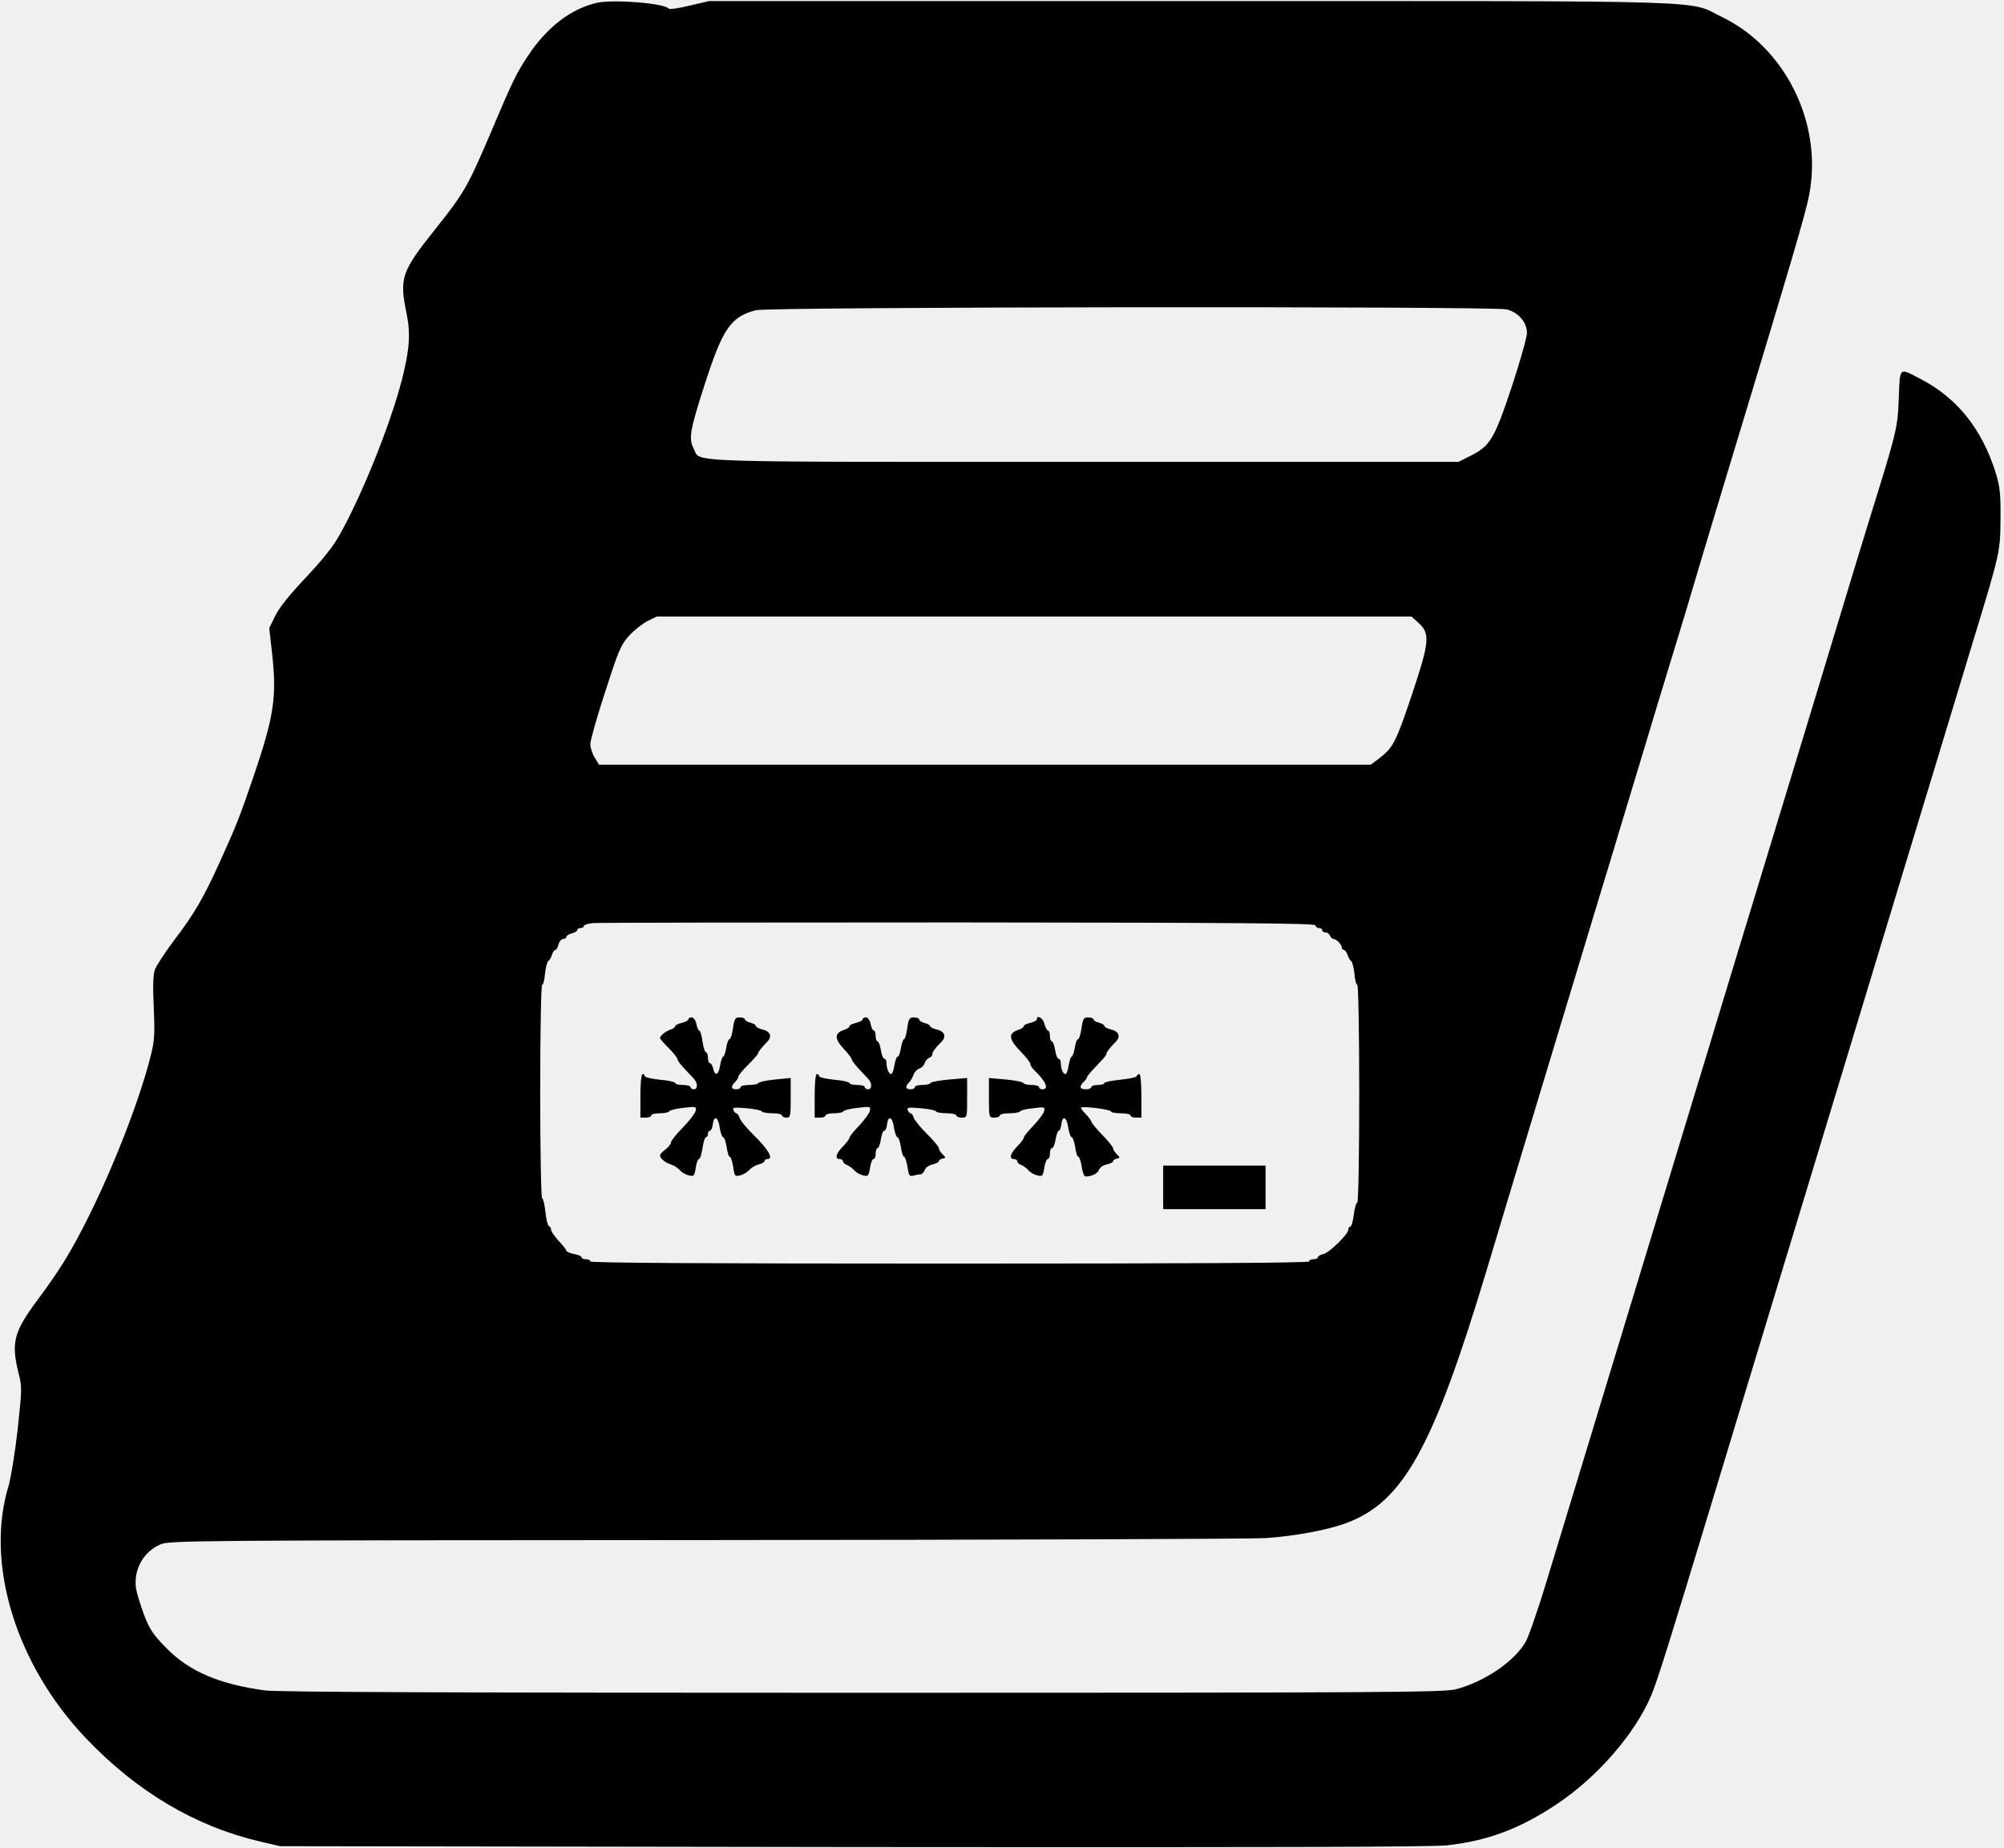
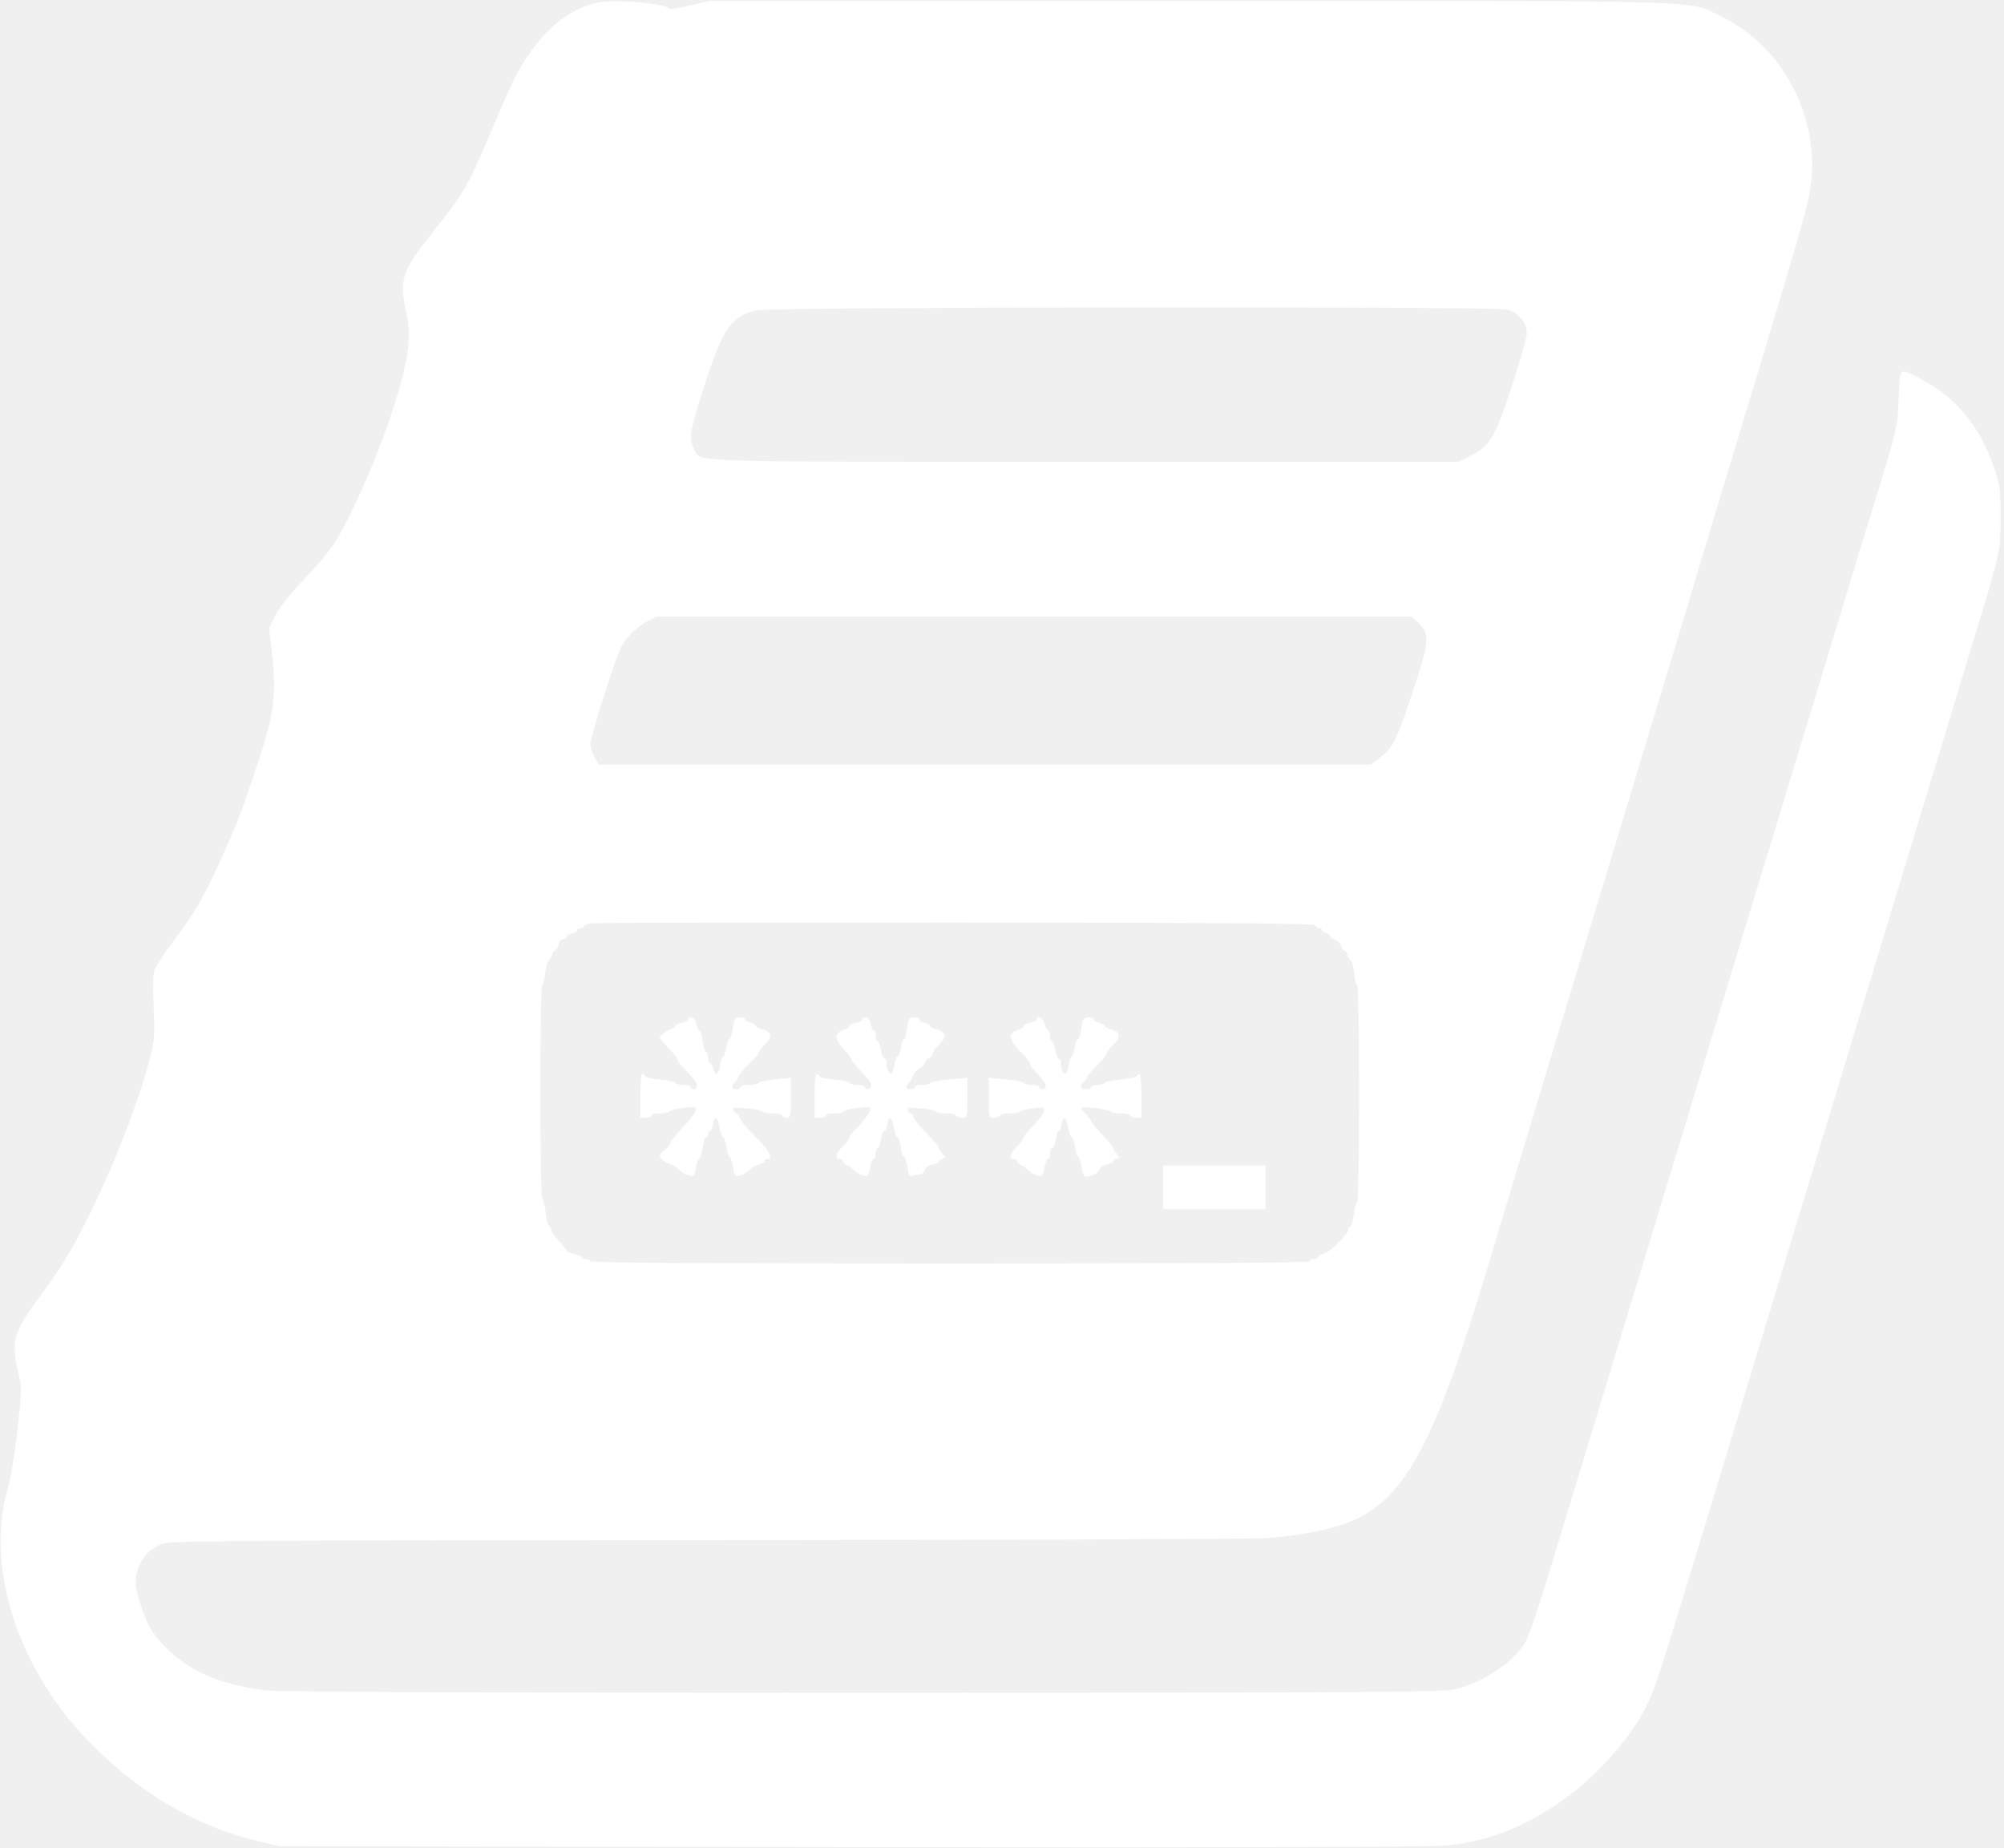
<svg xmlns="http://www.w3.org/2000/svg" version="1.0" width="920pt" height="848pt" viewBox="0 0 920 848" preserveAspectRatio="xMidYMid meet">
-   <g transform="translate(0,848) scale(0.1,-0.1)" fill="#000000" stroke="none">
+   <g transform="translate(0,848) scale(0.1,-0.1)" fill="#FFFFFF" stroke="#FFFFFF">
    <path d="M2740 8467 c-118 -27 -228 -111 -314 -240 -58 -88 -69 -110 -182 -377 -97 -226 -115 -258 -245 -421 -156 -195 -166 -225 -133 -385 20 -95 14 -171 -21 -307 -53 -207 -186 -536 -287 -714 -28 -51 -81 -117 -155 -195 -72 -76 -121 -137 -139 -174 l-28 -57 12 -106 c24 -210 11 -296 -86 -581 -61 -178 -78 -222 -150 -380 -76 -169 -121 -246 -212 -365 -42 -56 -82 -117 -89 -136 -8 -24 -10 -75 -5 -174 5 -124 4 -150 -15 -225 -50 -197 -165 -494 -281 -728 -82 -165 -135 -251 -240 -392 -106 -143 -119 -192 -86 -328 18 -69 17 -77 -3 -264 -12 -106 -31 -221 -41 -256 -110 -356 32 -822 354 -1160 234 -246 502 -405 801 -475 l90 -21 2630 -4 c1896 -2 2658 0 2729 8 187 21 333 76 500 187 189 125 363 326 437 502 27 64 86 253 269 856 45 149 113 372 151 498 38 125 100 329 138 455 38 125 106 349 151 497 92 304 189 623 455 1500 40 132 110 362 155 510 45 149 115 380 156 515 126 412 127 417 128 570 1 115 -3 146 -22 210 -64 201 -175 341 -342 429 -104 54 -97 60 -103 -86 -5 -137 -9 -153 -132 -548 -24 -77 -80 -261 -125 -410 -94 -310 -219 -723 -325 -1070 -132 -432 -212 -696 -295 -970 -102 -335 -200 -657 -295 -970 -40 -132 -110 -361 -155 -510 -45 -148 -115 -378 -155 -510 -40 -132 -103 -339 -140 -460 -37 -121 -78 -239 -91 -261 -51 -90 -190 -184 -321 -218 -55 -14 -337 -16 -2726 -16 -1835 0 -2689 3 -2742 11 -210 29 -346 87 -451 194 -60 61 -76 84 -102 151 -16 43 -33 98 -37 120 -14 86 32 171 111 205 40 18 134 19 2495 20 1350 1 2510 5 2579 9 140 10 285 37 373 70 260 98 396 344 642 1160 51 170 130 433 253 840 44 146 117 387 162 535 45 149 112 371 150 495 37 124 103 340 145 480 42 140 108 359 147 485 39 127 83 273 98 325 15 52 64 214 108 360 343 1132 401 1327 418 1418 62 326 -109 672 -399 813 -166 80 39 74 -2442 74 l-2210 0 -90 -21 c-49 -12 -92 -18 -95 -14 -15 25 -254 44 -330 27z m4175 -1407 c54 -12 95 -58 95 -108 0 -20 -32 -133 -71 -251 -80 -239 -98 -269 -192 -315 l-51 -26 -1718 0 c-1889 0 -1760 -4 -1793 60 -24 47 -19 81 50 295 83 257 119 310 234 341 57 16 3381 19 3446 4z m-404 -1438 c56 -50 52 -87 -30 -333 -73 -217 -85 -241 -152 -292 l-36 -27 -1772 0 -1771 0 -20 33 c-11 17 -20 45 -20 62 0 16 30 123 68 239 61 189 71 214 109 257 24 26 62 56 85 68 l43 21 1732 0 1733 0 31 -28z m-473 -1389 c2 -7 10 -13 18 -13 8 0 14 -4 14 -10 0 -5 7 -10 15 -10 9 0 18 -7 21 -15 4 -8 10 -15 16 -15 13 0 38 -26 38 -39 0 -6 4 -11 9 -11 5 0 13 -10 17 -22 4 -13 11 -26 17 -29 5 -4 12 -30 15 -58 2 -28 8 -51 13 -51 5 0 9 -222 9 -500 0 -283 -4 -500 -9 -500 -5 0 -12 -25 -16 -55 -3 -30 -11 -55 -16 -55 -5 0 -9 -6 -9 -14 0 -21 -85 -104 -114 -112 -14 -3 -26 -10 -26 -15 0 -5 -9 -9 -20 -9 -11 0 -20 -4 -20 -10 0 -7 -557 -10 -1650 -10 -1093 0 -1650 3 -1650 10 0 6 -9 10 -20 10 -11 0 -20 4 -20 9 0 5 -16 12 -35 15 -19 4 -35 11 -35 15 0 5 -16 25 -35 45 -19 21 -35 43 -35 51 0 7 -4 15 -10 17 -5 2 -13 31 -16 66 -4 34 -11 62 -15 62 -5 0 -9 221 -9 490 0 272 4 490 9 490 5 0 11 23 13 51 3 28 10 54 15 58 6 3 13 16 17 29 4 12 11 22 16 22 4 0 11 11 14 25 4 14 13 25 21 25 8 0 15 4 15 10 0 5 11 12 25 16 14 3 25 10 25 15 0 5 7 9 15 9 8 0 15 4 15 9 0 6 19 12 43 14 23 2 777 3 1676 3 1298 -1 1635 -4 1639 -13z" />
    <path d="M3160 3801 c0 -5 -13 -12 -30 -16 -16 -4 -30 -10 -30 -15 0 -5 -10 -12 -22 -16 -22 -7 -48 -28 -48 -39 0 -3 18 -24 40 -46 22 -22 40 -45 40 -51 0 -5 14 -24 30 -41 17 -18 37 -39 45 -48 19 -20 19 -49 0 -49 -8 0 -15 5 -15 10 0 6 -16 10 -35 10 -19 0 -35 4 -35 9 0 4 -31 12 -70 15 -38 4 -70 11 -70 17 0 5 -4 9 -10 9 -6 0 -10 -40 -10 -100 l0 -100 25 0 c14 0 25 5 25 10 0 6 18 10 39 10 22 0 41 4 43 9 2 5 31 12 65 16 60 7 61 6 56 -16 -4 -12 -30 -46 -60 -76 -29 -30 -53 -60 -53 -67 0 -7 -11 -22 -25 -32 -14 -10 -25 -23 -25 -27 0 -14 24 -34 50 -42 14 -4 32 -16 41 -26 8 -10 27 -21 41 -24 23 -6 26 -3 32 34 3 23 10 41 15 41 5 0 12 23 16 50 4 28 11 50 16 50 5 0 9 7 9 15 0 8 4 15 9 15 5 0 11 12 13 27 5 45 25 38 32 -12 4 -25 11 -45 16 -45 5 0 12 -20 16 -45 3 -25 10 -45 15 -45 4 0 11 -21 15 -46 6 -43 8 -45 32 -39 14 3 33 15 42 25 9 10 28 22 43 25 15 4 27 11 27 16 0 5 6 9 14 9 28 0 3 44 -59 105 -35 34 -66 71 -69 83 -4 12 -11 22 -16 22 -4 0 -10 7 -13 15 -5 12 5 13 61 8 37 -3 69 -10 70 -15 2 -4 24 -8 48 -8 24 0 44 -4 44 -10 0 -5 9 -10 20 -10 19 0 20 7 20 91 l0 91 -72 -7 c-40 -4 -74 -11 -76 -16 -2 -5 -21 -9 -43 -9 -21 0 -39 -4 -39 -10 0 -5 -9 -10 -20 -10 -24 0 -26 13 -5 34 8 8 15 19 15 25 0 5 20 30 45 54 25 25 45 48 45 51 0 8 16 27 43 55 23 24 13 48 -24 56 -16 4 -29 11 -29 16 0 5 -11 11 -25 15 -14 3 -25 10 -25 15 0 5 -11 9 -24 9 -21 0 -25 -6 -31 -50 -4 -27 -11 -50 -16 -50 -5 0 -12 -18 -15 -40 -4 -22 -10 -40 -14 -40 -4 0 -10 -18 -14 -40 -7 -45 -23 -52 -32 -15 -3 14 -10 25 -15 25 -5 0 -9 11 -9 25 0 14 -4 25 -9 25 -5 0 -12 23 -16 50 -4 28 -10 50 -15 50 -4 0 -10 14 -13 30 -4 18 -13 30 -22 30 -8 0 -15 -4 -15 -9z" />
    <path d="M3960 3801 c0 -5 -13 -12 -30 -16 -16 -4 -30 -10 -30 -15 0 -5 -10 -12 -22 -16 -48 -15 -49 -41 -3 -90 19 -20 35 -41 35 -46 0 -5 14 -24 30 -41 17 -18 37 -39 45 -48 19 -20 19 -49 0 -49 -8 0 -15 5 -15 10 0 6 -16 10 -35 10 -19 0 -35 4 -35 9 0 4 -31 12 -70 15 -38 4 -70 11 -70 17 0 5 -4 9 -10 9 -6 0 -10 -40 -10 -100 l0 -100 25 0 c14 0 25 5 25 10 0 6 18 10 39 10 22 0 41 4 43 9 2 5 31 12 65 16 60 7 61 6 56 -15 -3 -12 -26 -42 -49 -67 -24 -25 -44 -49 -44 -55 0 -5 -13 -23 -30 -40 -32 -32 -39 -58 -15 -58 8 0 15 -5 15 -10 0 -6 8 -14 18 -17 9 -4 24 -14 33 -24 8 -10 27 -21 41 -24 23 -6 26 -3 32 34 3 23 11 41 16 41 6 0 10 11 10 25 0 14 4 25 9 25 5 0 11 18 15 40 3 22 10 40 15 40 6 0 11 12 13 27 5 45 25 38 32 -12 4 -25 11 -45 16 -45 5 0 12 -20 16 -45 3 -25 10 -45 15 -45 4 0 11 -21 15 -46 6 -40 9 -45 28 -40 11 3 26 6 33 6 6 0 14 9 18 19 3 11 19 22 35 26 17 4 30 10 30 15 0 5 8 10 17 12 16 3 16 4 0 20 -9 9 -17 21 -17 28 0 6 -24 35 -54 65 -30 29 -57 63 -61 74 -3 12 -10 21 -15 21 -4 0 -10 7 -13 15 -5 12 5 13 61 8 37 -3 69 -10 70 -15 2 -4 24 -8 48 -8 24 0 44 -4 44 -10 0 -5 11 -10 25 -10 25 0 25 1 25 91 l0 91 -82 -7 c-46 -4 -84 -11 -86 -16 -2 -5 -19 -9 -38 -9 -19 0 -34 -4 -34 -10 0 -5 -9 -10 -20 -10 -23 0 -26 13 -6 32 7 8 16 24 20 35 4 12 16 25 26 28 10 3 22 14 25 25 3 10 12 21 20 24 8 3 15 10 15 16 0 11 12 28 43 59 23 24 13 48 -24 56 -16 4 -29 10 -29 15 0 4 -11 11 -25 14 -14 4 -25 11 -25 16 0 6 -11 10 -24 10 -21 0 -25 -6 -31 -50 -4 -27 -10 -50 -15 -50 -4 0 -10 -18 -14 -40 -3 -22 -10 -40 -15 -40 -5 0 -11 -18 -15 -40 -3 -22 -10 -40 -15 -40 -11 0 -21 25 -21 51 0 10 -4 19 -10 19 -5 0 -13 18 -16 40 -4 22 -10 40 -15 40 -5 0 -9 11 -9 25 0 14 -4 25 -9 25 -5 0 -11 14 -14 30 -4 18 -13 30 -22 30 -8 0 -15 -4 -15 -9z" />
    <path d="M4760 3801 c0 -5 -13 -12 -30 -16 -16 -4 -30 -10 -30 -15 0 -5 -10 -12 -22 -16 -51 -16 -49 -42 7 -100 25 -25 45 -51 45 -57 0 -7 8 -20 18 -29 55 -53 69 -88 37 -88 -8 0 -15 5 -15 10 0 6 -15 10 -34 10 -19 0 -36 4 -38 9 -1 5 -38 12 -80 16 l-78 7 0 -91 c0 -90 0 -91 25 -91 14 0 25 5 25 10 0 6 20 10 44 10 24 0 46 4 48 8 2 5 28 12 60 15 54 7 56 6 51 -14 -3 -12 -26 -41 -49 -66 -24 -25 -44 -49 -44 -55 0 -5 -13 -23 -30 -40 -32 -32 -39 -58 -15 -58 8 0 15 -5 15 -10 0 -6 8 -14 18 -17 9 -4 24 -14 33 -24 8 -10 27 -21 41 -24 23 -6 26 -3 32 34 3 23 11 41 16 41 6 0 10 11 10 25 0 14 4 25 10 25 5 0 13 18 16 40 4 22 10 40 15 40 4 0 9 12 11 27 5 45 25 38 32 -12 4 -25 11 -45 16 -45 5 0 12 -20 16 -45 3 -25 10 -45 15 -45 4 0 11 -20 15 -45 3 -25 11 -45 18 -45 29 0 56 14 61 30 3 10 19 22 35 25 17 4 30 10 30 15 0 5 8 10 17 12 16 3 16 4 0 20 -9 9 -17 21 -17 27 0 6 -22 34 -50 62 -27 28 -50 56 -50 61 0 5 -12 20 -26 35 -14 14 -23 27 -21 29 8 8 137 -9 137 -17 0 -5 20 -9 45 -9 25 0 45 -4 45 -10 0 -5 11 -10 25 -10 l25 0 0 100 c0 55 -4 100 -9 100 -5 0 -11 -4 -13 -10 -1 -5 -36 -12 -75 -16 -40 -4 -73 -11 -73 -15 0 -5 -13 -9 -30 -9 -16 0 -30 -4 -30 -10 0 -5 -11 -10 -25 -10 -28 0 -32 12 -10 34 8 8 15 17 15 21 0 4 14 21 30 38 17 18 37 39 45 48 8 9 15 19 15 23 0 7 15 27 43 55 23 24 13 48 -24 56 -16 4 -29 11 -29 16 0 5 -11 11 -25 15 -14 3 -25 10 -25 15 0 5 -11 9 -24 9 -21 0 -25 -6 -31 -50 -4 -27 -11 -50 -16 -50 -5 0 -12 -18 -15 -40 -4 -22 -10 -40 -14 -40 -4 0 -10 -18 -14 -40 -3 -22 -10 -40 -15 -40 -11 0 -21 25 -21 51 0 10 -4 19 -10 19 -5 0 -13 18 -16 40 -4 22 -10 40 -15 40 -5 0 -9 11 -9 25 0 14 -4 25 -9 25 -5 0 -12 14 -16 30 -6 27 -35 44 -35 21z" />
    <path d="M5340 3030 l0 -100 235 0 235 0 0 100 0 100 -235 0 -235 0 0 -100z" />
  </g>
</svg>
